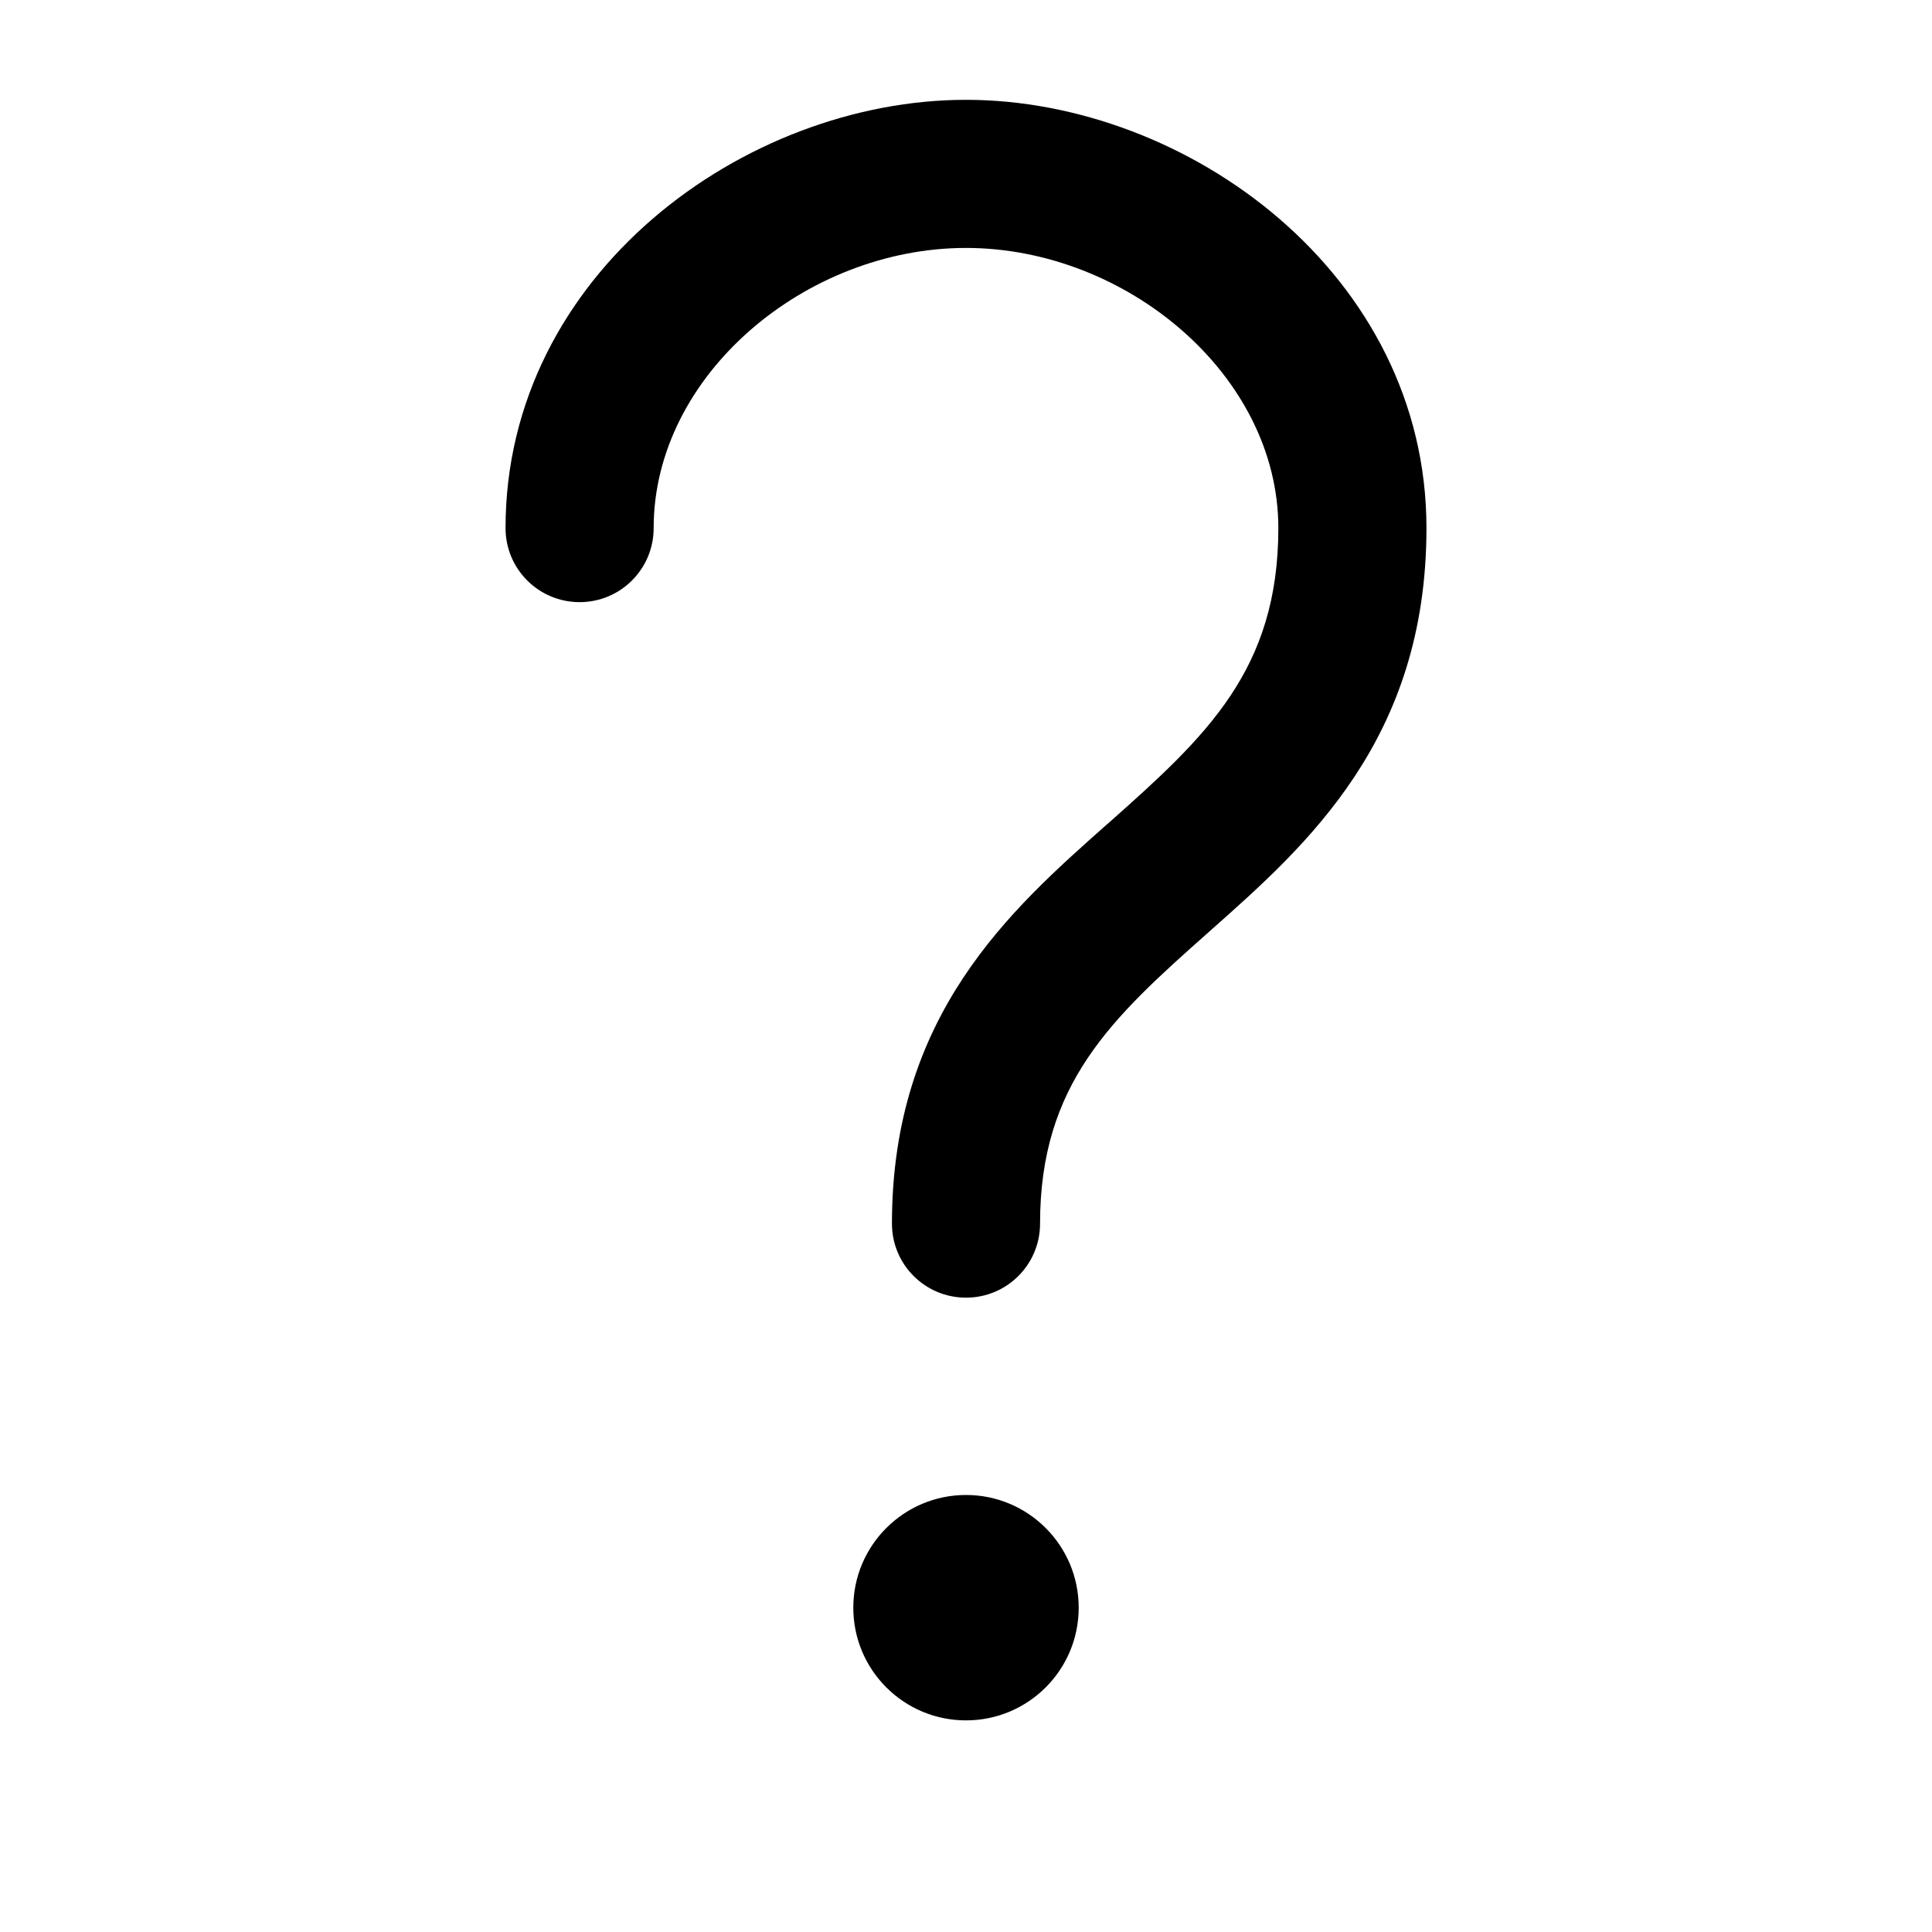
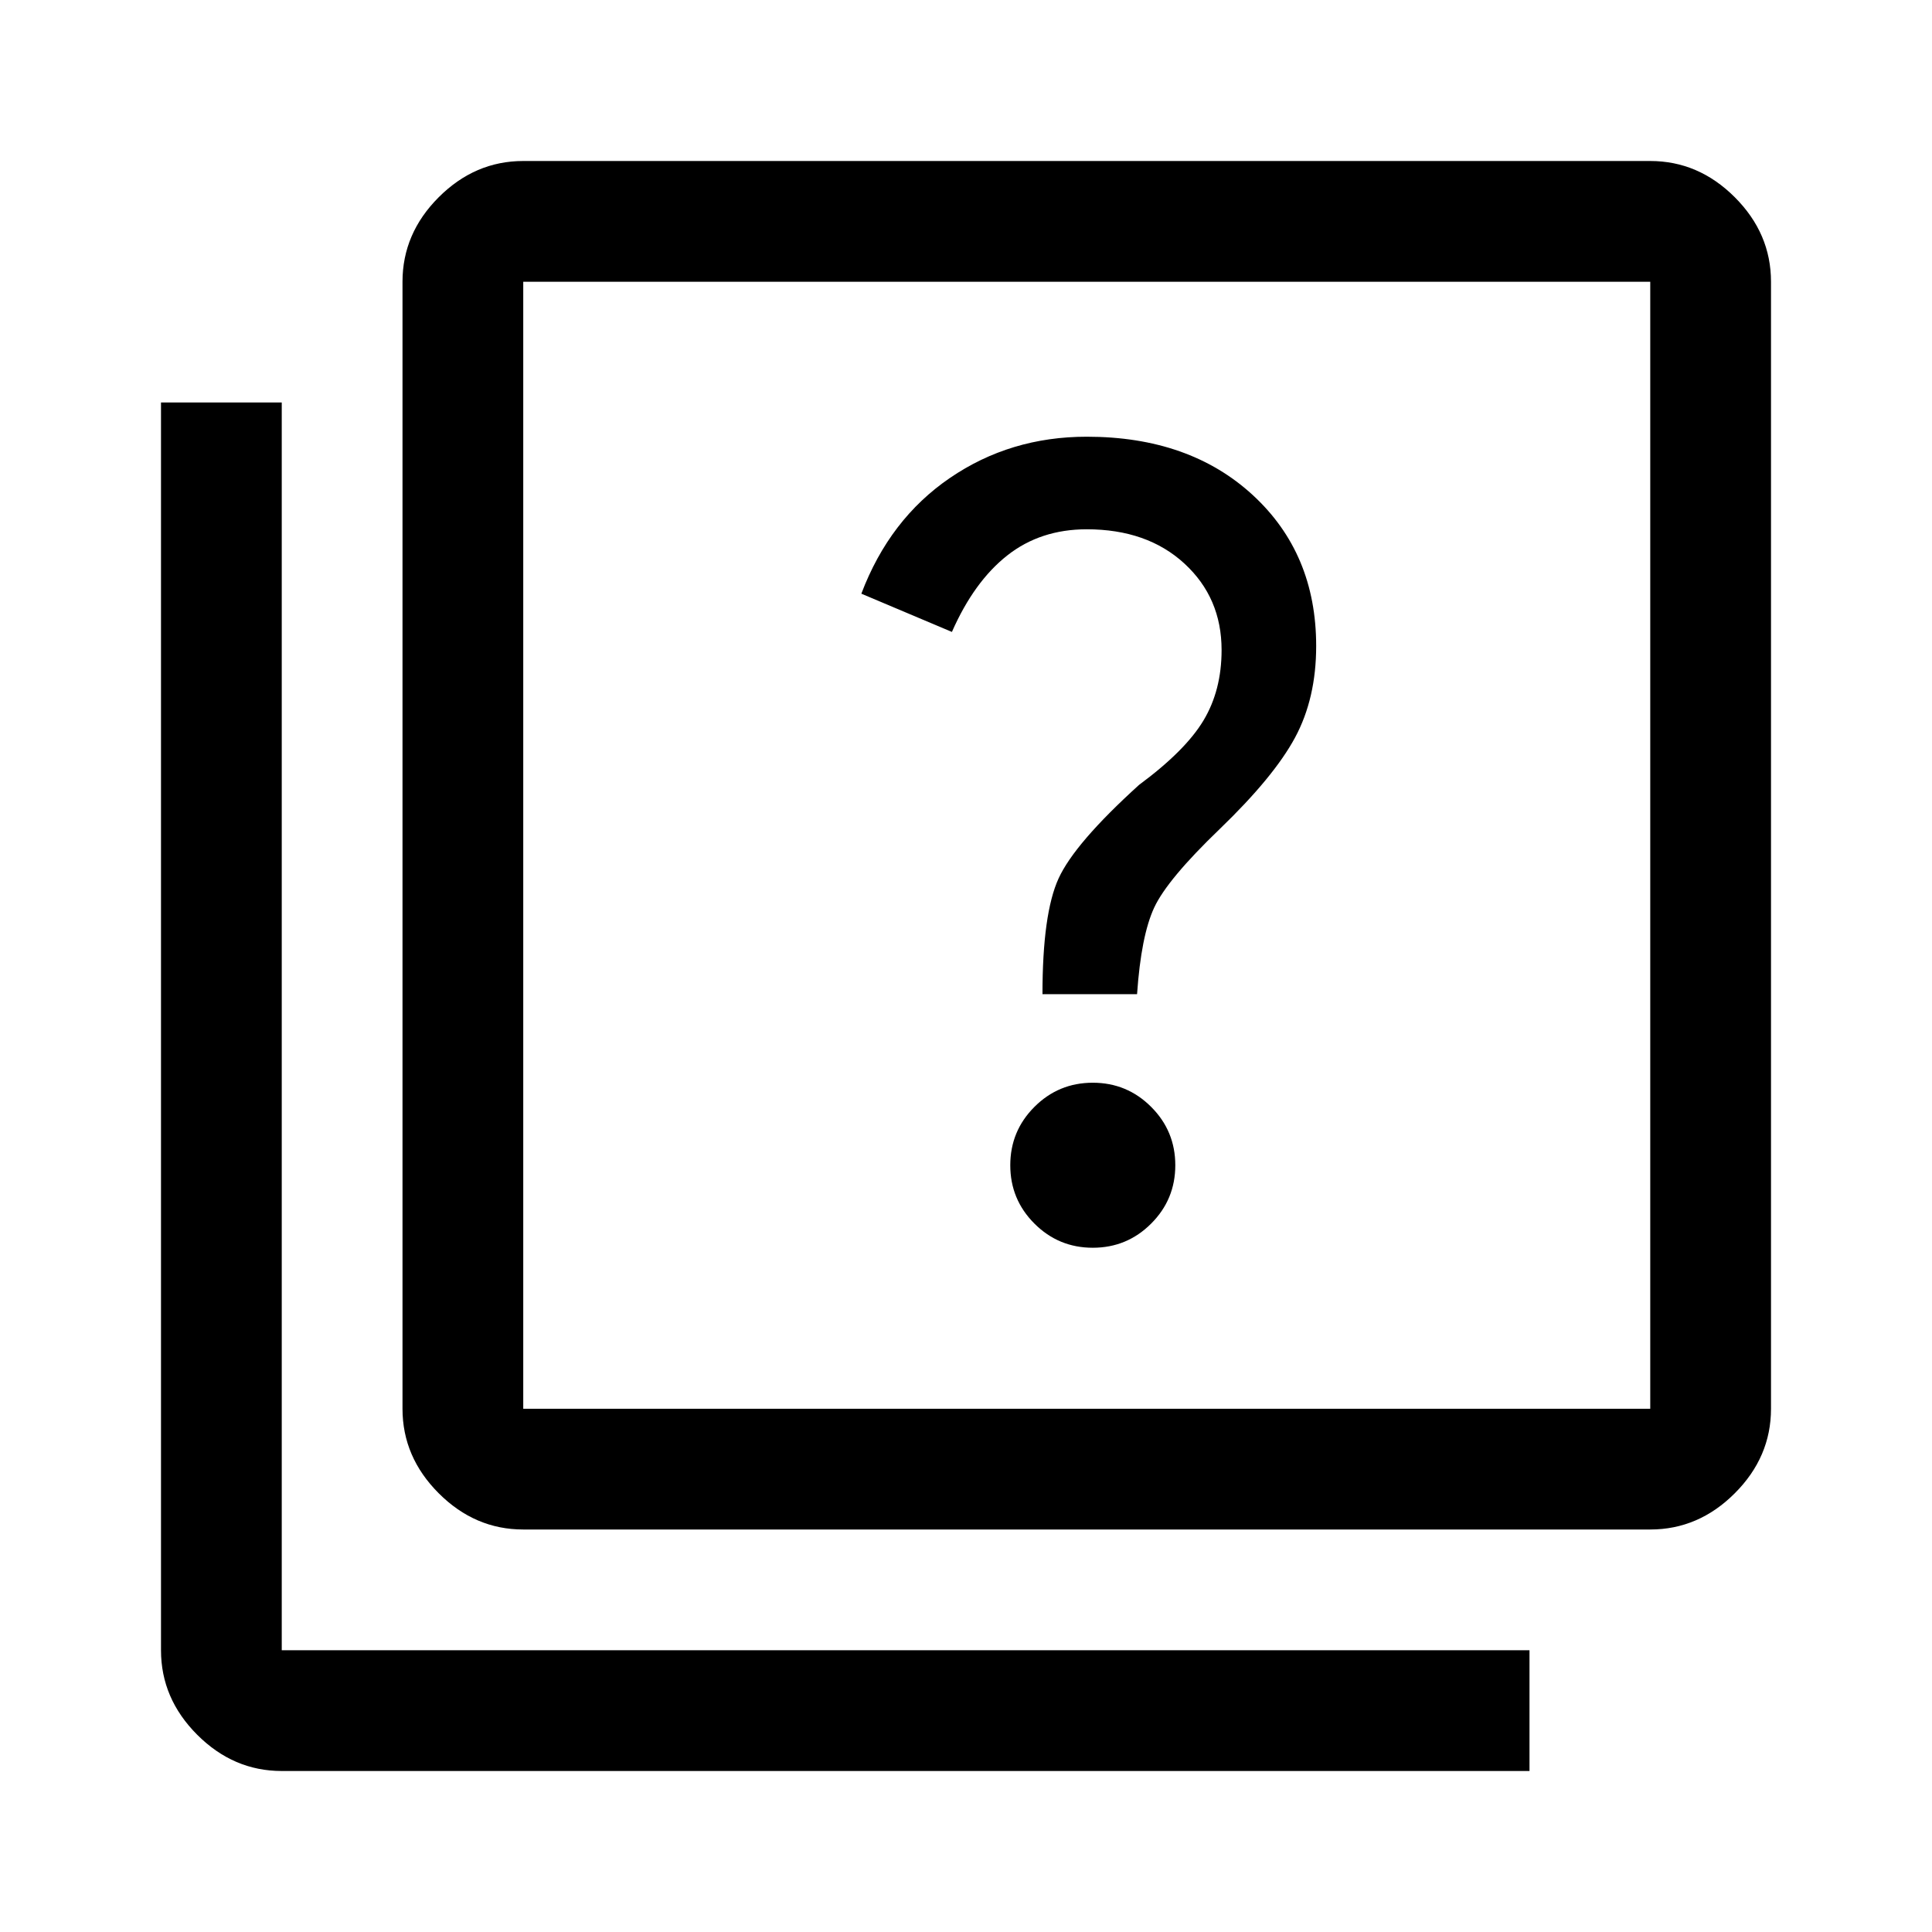
- <svg xmlns="http://www.w3.org/2000/svg" width="15px" height="15px" viewBox="0 0 15 15" fill="none">
-   <path fill-rule="evenodd" clip-rule="evenodd" d="M5.075 4.1C5.075 2.911 6.257 1.925 7.5 1.925C8.743 1.925 9.925 2.911 9.925 4.1C9.925 5.199 9.368 5.714 8.619 6.379L8.588 6.406C7.845 7.065 6.925 7.88 6.925 9.5C6.925 9.818 7.182 10.075 7.5 10.075C7.818 10.075 8.075 9.818 8.075 9.5C8.075 8.415 8.629 7.906 9.382 7.239L9.402 7.221C10.15 6.558 11.075 5.738 11.075 4.1C11.075 2.128 9.219 0.775 7.5 0.775C5.781 0.775 3.925 2.128 3.925 4.1C3.925 4.418 4.182 4.675 4.5 4.675C4.818 4.675 5.075 4.418 5.075 4.1ZM7.5 13.357C7.983 13.357 8.375 12.966 8.375 12.482C8.375 11.999 7.983 11.607 7.5 11.607C7.017 11.607 6.625 11.999 6.625 12.482C6.625 12.966 7.017 13.357 7.5 13.357Z" fill="currentColor" />
+ <svg xmlns="http://www.w3.org/2000/svg" height="48" width="48">
+   <path d="M25.9 24.7H28.25Q28.35 23.25 28.675 22.55Q29 21.85 30.3 20.6Q31.65 19.3 32.175 18.325Q32.7 17.35 32.7 16.05Q32.7 13.75 31.125 12.3Q29.55 10.85 27 10.85Q25.1 10.85 23.6 11.875Q22.1 12.9 21.4 14.75L23.65 15.7Q24.2 14.45 25.025 13.8Q25.85 13.15 27 13.15Q28.5 13.15 29.425 14Q30.35 14.85 30.35 16.15Q30.35 17.15 29.9 17.9Q29.45 18.65 28.3 19.5Q26.7 20.95 26.3 21.825Q25.9 22.7 25.9 24.7ZM27.15 31Q28 31 28.6 30.4Q29.2 29.8 29.2 28.95Q29.2 28.1 28.6 27.5Q28 26.9 27.15 26.9Q26.3 26.9 25.7 27.5Q25.1 28.1 25.1 28.95Q25.1 29.8 25.7 30.4Q26.3 31 27.15 31ZM13 38Q11.8 38 10.9 37.1Q10 36.2 10 35V7Q10 5.8 10.9 4.9Q11.8 4 13 4H41Q42.2 4 43.1 4.9Q44 5.8 44 7V35Q44 36.2 43.1 37.1Q42.2 38 41 38ZM13 35H41Q41 35 41 35Q41 35 41 35V7Q41 7 41 7Q41 7 41 7H13Q13 7 13 7Q13 7 13 7V35Q13 35 13 35Q13 35 13 35ZM13 7Q13 7 13 7Q13 7 13 7V35Q13 35 13 35Q13 35 13 35Q13 35 13 35Q13 35 13 35V7Q13 7 13 7Q13 7 13 7ZM7 44Q5.8 44 4.9 43.1Q4 42.2 4 41V10H7V41Q7 41 7 41Q7 41 7 41H38V44Z" />
</svg>
